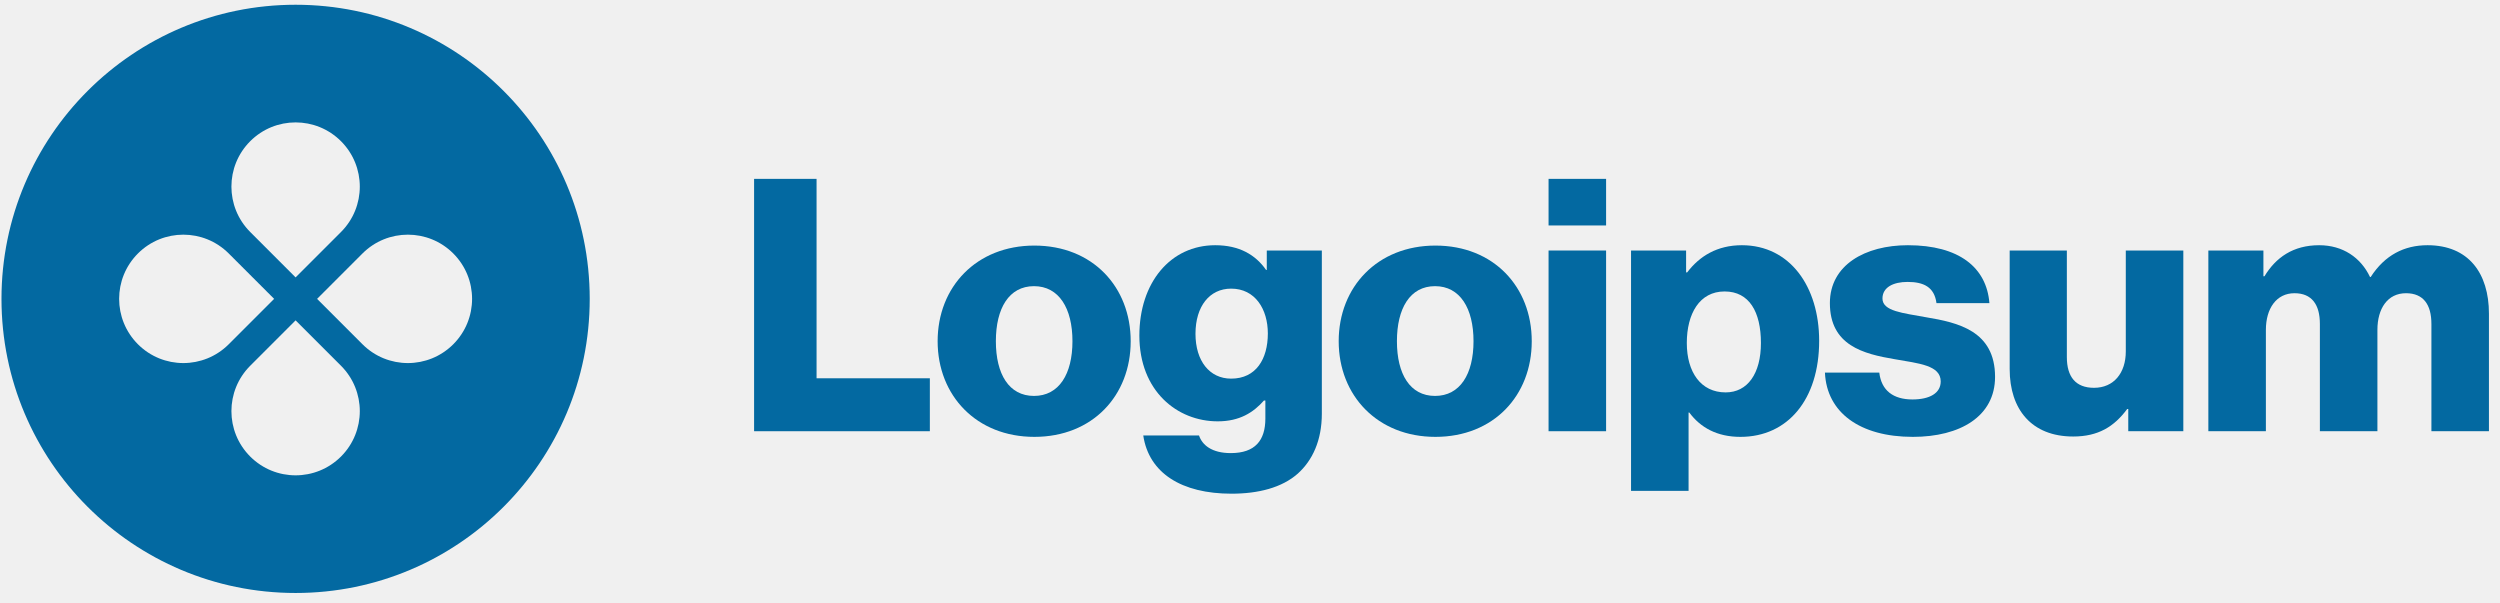
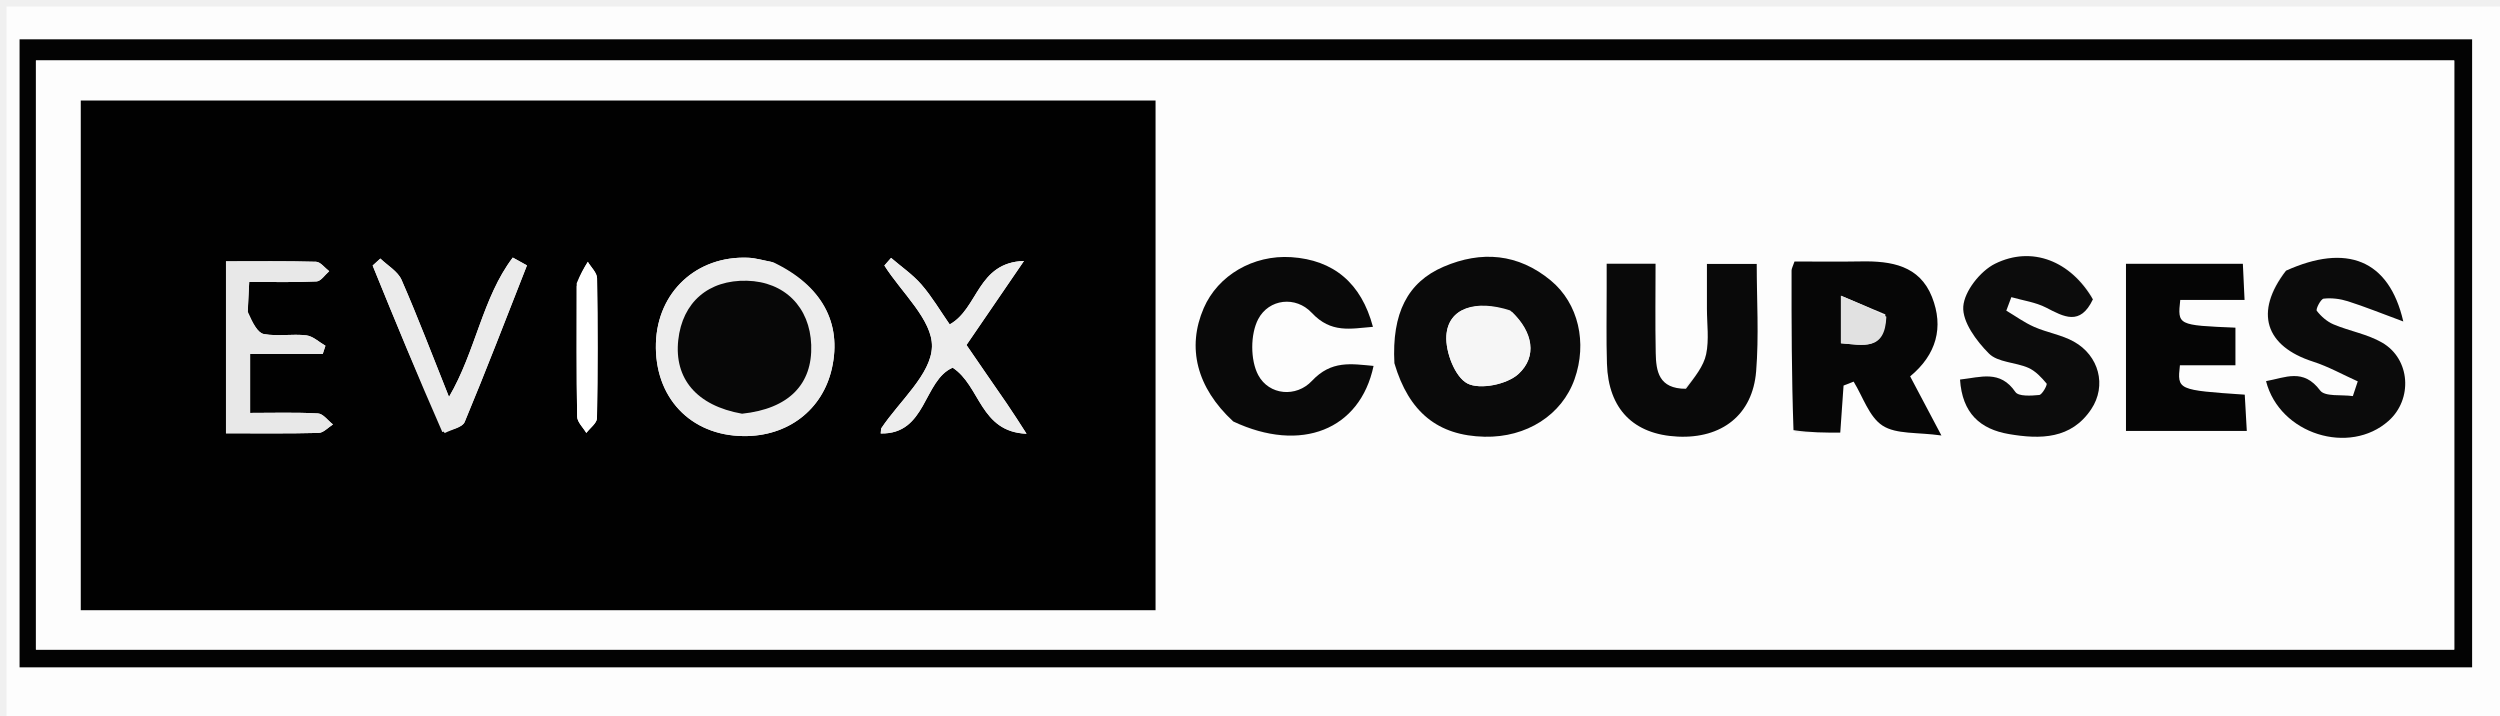
- <svg xmlns="http://www.w3.org/2000/svg" id="logo-52" width="170" height="41" viewBox="0 0 170 41" fill="none">
-   <path d="M51.278 29.323H63.23V25.723H55.526V12.163H51.278V29.323Z" class="cneutral" fill="#0369a1" />
-   <path d="M70.311 26.923C68.607 26.923 67.719 25.435 67.719 23.203C67.719 20.971 68.607 19.459 70.311 19.459C72.015 19.459 72.927 20.971 72.927 23.203C72.927 25.435 72.015 26.923 70.311 26.923ZM70.335 29.707C74.295 29.707 76.887 26.899 76.887 23.203C76.887 19.507 74.295 16.699 70.335 16.699C66.399 16.699 63.759 19.507 63.759 23.203C63.759 26.899 66.399 29.707 70.335 29.707Z" class="cneutral" fill="#0369a1" />
-   <path d="M83.741 33.571C85.565 33.571 87.173 33.163 88.253 32.203C89.237 31.315 89.885 29.971 89.885 28.123V17.035H86.141V18.355H86.093C85.373 17.323 84.269 16.675 82.637 16.675C79.589 16.675 77.477 19.219 77.477 22.819C77.477 26.587 80.045 28.651 82.805 28.651C84.293 28.651 85.229 28.051 85.949 27.235H86.045V28.459C86.045 29.947 85.349 30.811 83.693 30.811C82.397 30.811 81.749 30.259 81.533 29.611H77.741C78.125 32.179 80.357 33.571 83.741 33.571ZM83.717 25.747C82.253 25.747 81.293 24.547 81.293 22.699C81.293 20.827 82.253 19.627 83.717 19.627C85.349 19.627 86.213 21.019 86.213 22.675C86.213 24.403 85.421 25.747 83.717 25.747Z" class="cneutral" fill="#0369a1" />
-   <path d="M97.583 26.923C95.879 26.923 94.991 25.435 94.991 23.203C94.991 20.971 95.879 19.459 97.583 19.459C99.287 19.459 100.199 20.971 100.199 23.203C100.199 25.435 99.287 26.923 97.583 26.923ZM97.607 29.707C101.567 29.707 104.159 26.899 104.159 23.203C104.159 19.507 101.567 16.699 97.607 16.699C93.671 16.699 91.031 19.507 91.031 23.203C91.031 26.899 93.671 29.707 97.607 29.707Z" class="cneutral" fill="#0369a1" />
-   <path d="M105.302 29.323H109.214V17.035H105.302V29.323ZM105.302 15.331H109.214V12.163H105.302V15.331Z" class="cneutral" fill="#0369a1" />
-   <path d="M110.911 33.379H114.823V28.051H114.871C115.639 29.083 116.767 29.707 118.351 29.707C121.567 29.707 123.703 27.163 123.703 23.179C123.703 19.483 121.711 16.675 118.447 16.675C116.767 16.675 115.567 17.419 114.727 18.523H114.655V17.035H110.911V33.379ZM117.343 26.683C115.663 26.683 114.703 25.315 114.703 23.323C114.703 21.331 115.567 19.819 117.271 19.819C118.951 19.819 119.743 21.211 119.743 23.323C119.743 25.411 118.831 26.683 117.343 26.683Z" class="cneutral" fill="#0369a1" />
-   <path d="M130.072 29.707C133.288 29.707 135.664 28.315 135.664 25.627C135.664 22.483 133.12 21.931 130.96 21.571C129.4 21.283 128.008 21.163 128.008 20.299C128.008 19.531 128.752 19.171 129.712 19.171C130.792 19.171 131.536 19.507 131.68 20.611H135.28C135.088 18.187 133.216 16.675 129.736 16.675C126.832 16.675 124.432 18.019 124.432 20.611C124.432 23.491 126.712 24.067 128.848 24.427C130.48 24.715 131.968 24.835 131.968 25.939C131.968 26.731 131.224 27.163 130.048 27.163C128.752 27.163 127.936 26.563 127.792 25.339H124.096C124.216 28.051 126.472 29.707 130.072 29.707Z" class="cneutral" fill="#0369a1" />
-   <path d="M140.978 29.683C142.682 29.683 143.762 29.011 144.65 27.811H144.722V29.323H148.466V17.035H144.554V23.899C144.554 25.363 143.738 26.371 142.394 26.371C141.146 26.371 140.546 25.627 140.546 24.283V17.035H136.658V25.099C136.658 27.835 138.146 29.683 140.978 29.683Z" class="cneutral" fill="#0369a1" />
-   <path d="M150.168 29.323H154.08V22.435C154.08 20.971 154.8 19.939 156.024 19.939C157.2 19.939 157.752 20.707 157.752 22.027V29.323H161.664V22.435C161.664 20.971 162.36 19.939 163.608 19.939C164.784 19.939 165.336 20.707 165.336 22.027V29.323H169.248V21.331C169.248 18.571 167.856 16.675 165.072 16.675C163.488 16.675 162.168 17.347 161.208 18.835H161.16C160.536 17.515 159.312 16.675 157.704 16.675C155.928 16.675 154.752 17.515 153.984 18.787H153.912V17.035H150.168V29.323Z" class="cneutral" fill="#0369a1" />
-   <path fill-rule="evenodd" clip-rule="evenodd" d="M20.101 40.323C31.147 40.323 40.101 31.369 40.101 20.323C40.101 9.278 31.147 0.323 20.101 0.323C9.056 0.323 0.101 9.278 0.101 20.323C0.101 31.369 9.056 40.323 20.101 40.323ZM23.188 15.776C24.893 14.071 24.893 11.307 23.188 9.602C21.483 7.897 18.719 7.897 17.015 9.602C15.31 11.307 15.31 14.071 17.015 15.776L20.101 18.863L23.188 15.776ZM24.649 23.41C26.354 25.115 29.118 25.115 30.823 23.41C32.528 21.705 32.528 18.941 30.823 17.236C29.118 15.531 26.354 15.531 24.649 17.236L21.562 20.323L24.649 23.41ZM23.188 31.045C24.893 29.34 24.893 26.576 23.188 24.871L20.101 21.784L17.015 24.871C15.31 26.576 15.31 29.34 17.015 31.045C18.719 32.749 21.483 32.749 23.188 31.045ZM9.38 23.41C7.675 21.705 7.675 18.941 9.38 17.236C11.085 15.531 13.849 15.531 15.554 17.236L18.641 20.323L15.554 23.41C13.849 25.115 11.085 25.115 9.38 23.41Z" class="ccustom" fill="#0369a1" />
+ <svg xmlns="http://www.w3.org/2000/svg" version="1.1" id="Layer_1" x="0px" y="0px" width="100%" viewBox="0 0 381 109" enable-background="new 0 0 381 109" xml:space="preserve">
+   <path fill="#FDFDFD" opacity="1" stroke="none" d=" M297,110   C198,110 99.5,110 1,110   C1,73.667 1,37.333 1,1   C128,1 255,1 382,1   C382,37.333 382,73.667 382,110   C353.833,110 325.667,110 297,110  M217.5,5.998   C146.044,5.998 74.588,5.998 2.984,5.998   C2.984,38.162 2.984,69.892 2.984,101.702   C127.759,101.702 252.314,101.702 376.749,101.702   C376.749,69.666 376.749,37.93 376.749,5.998   C323.793,5.998 271.147,5.998 217.5,5.998  z" />
+   <path fill="#030303" opacity="1" stroke="none" d=" M218,5.998   C271.147,5.998 323.793,5.998 376.749,5.998   C376.749,37.93 376.749,69.666 376.749,101.702   C252.314,101.702 127.759,101.702 2.984,101.702   C2.984,69.892 2.984,38.162 2.984,5.998   C74.588,5.998 146.044,5.998 218,5.998  M280.5,98.999   C311.615,98.999 342.729,98.999 374.027,98.999   C374.027,68.856 374.027,39.132 374.027,9.212   C251.119,9.212 128.412,9.212 5.475,9.212   C5.475,39.146 5.475,68.869 5.475,98.999   C96.978,98.999 188.239,98.999 280.5,98.999  z" />
+   <path fill="#FDFDFD" opacity="1" stroke="none" d=" M280,98.999   C188.239,98.999 96.978,98.999 5.475,98.999   C5.475,68.869 5.475,39.146 5.475,9.212   C128.412,9.212 251.119,9.212 374.027,9.212   C374.027,39.132 374.027,68.856 374.027,98.999   C342.729,98.999 311.615,98.999 280,98.999  M164.49,92.998   C168.428,92.998 172.366,92.998 176.105,92.998   C176.105,66.677 176.105,40.958 176.105,15.321   C121.237,15.321 66.697,15.321 12.31,15.321   C12.31,41.369 12.31,67.098 12.31,92.998   C62.912,92.998 113.203,92.998 164.49,92.998  M212.603,55.744   C214.727,62.866 219.182,66.399 226.241,66.556   C232.641,66.699 238.032,63.249 239.965,57.773   C241.907,52.273 240.585,46.263 236.337,42.746   C231.396,38.654 225.798,38.156 219.991,40.655   C214.515,43.012 212.104,47.738 212.603,55.744  M273.616,65.931   C275.876,65.931 278.136,65.931 280.454,65.931   C280.647,63.178 280.802,60.968 280.957,58.759   C281.469,58.559 281.981,58.359 282.493,58.158   C283.918,60.465 284.849,63.537 286.906,64.865   C288.998,66.215 292.198,65.847 295.87,66.366   C293.895,62.634 292.525,60.043 291.104,57.358   C295.099,54.06 296.269,49.879 294.427,45.244   C292.523,40.453 288.21,39.759 283.644,39.841   C280.205,39.903 276.764,39.854 273.485,39.854   C273.225,40.624 273.037,40.923 273.036,41.222   C273.027,49.209 273.036,57.197 273.616,65.931  M188.256,64.44   C198.275,69.087 207.28,65.51 209.329,55.767   C205.896,55.452 202.901,54.89 199.94,58.047   C197.55,60.596 193.415,60.262 191.757,57.171   C190.536,54.893 190.541,50.923 191.751,48.631   C193.383,45.538 197.47,45.061 199.915,47.673   C202.878,50.839 205.837,50.076 209.234,49.81   C207.46,43.128 203.216,39.615 196.789,39.193   C191.005,38.814 185.617,41.951 183.449,46.96   C180.855,52.953 182.354,59.065 188.256,64.44  M256.507,59.324   C252.763,59.257 252.385,56.553 252.33,53.786   C252.238,49.215 252.305,44.641 252.305,40.193   C249.433,40.193 247.219,40.193 244.858,40.193   C244.858,41.688 244.857,42.838 244.858,43.987   C244.865,47.805 244.782,51.626 244.9,55.44   C245.113,62.336 248.952,66.222 255.7,66.538   C262.401,66.853 267.095,63.232 267.634,56.594   C268.073,51.193 267.724,45.728 267.724,40.224   C265.04,40.224 262.693,40.224 260.136,40.224   C260.136,42.741 260.137,44.882 260.136,47.023   C260.135,49.347 260.486,51.744 260.021,53.972   C259.638,55.811 258.288,57.449 256.507,59.324  M348.082,41.472   C343.5,47.599 345.236,52.775 352.508,55.11   C354.86,55.865 357.056,57.103 359.324,58.12   C359.075,58.868 358.825,59.617 358.576,60.366   C356.864,60.119 354.323,60.491 353.59,59.511   C351.025,56.08 348.295,57.555 345.346,58.085   C347.416,66.185 358.065,69.445 364.019,64.138   C367.719,60.84 367.355,54.716 363.036,52.216   C360.789,50.915 358.066,50.462 355.637,49.441   C354.648,49.025 353.731,48.22 353.076,47.367   C352.889,47.123 353.678,45.564 354.124,45.513   C355.331,45.374 356.651,45.54 357.822,45.913   C360.402,46.734 362.918,47.756 366.261,48.992   C364.077,39.496 357.57,37.101 348.082,41.472  M318.882,45.213   C315.579,39.781 309.67,37.412 304.049,40.193   C301.8,41.305 299.367,44.382 299.205,46.716   C299.042,49.052 301.213,51.975 303.12,53.883   C304.474,55.239 307.151,55.192 309.114,56.053   C310.201,56.531 311.123,57.514 311.901,58.452   C312.052,58.633 311.237,60.151 310.782,60.197   C309.558,60.32 307.622,60.436 307.149,59.746   C304.813,56.337 301.897,57.494 298.71,57.845   C299.043,62.955 301.76,65.401 306.16,66.152   C310.929,66.967 315.641,66.944 318.7,62.365   C321.101,58.771 319.887,54.191 316.045,52.058   C314.193,51.029 311.973,50.686 310.012,49.823   C308.519,49.167 307.171,48.182 305.759,47.343   C306.015,46.657 306.272,45.97 306.529,45.284   C308.304,45.796 310.212,46.049 311.824,46.877   C314.531,48.269 317.015,49.713 318.882,45.213  M323.999,54.487   C323.999,58.256 323.999,62.024 323.999,65.67   C330.457,65.67 336.348,65.67 342.41,65.67   C342.293,63.58 342.195,61.835 342.1,60.148   C331.81,59.443 331.81,59.443 332.218,55.666   C335.062,55.666 337.964,55.666 340.679,55.666   C340.679,53.41 340.679,51.664 340.679,49.938   C331.852,49.568 331.852,49.568 332.27,45.706   C335.448,45.706 338.68,45.706 342.069,45.706   C341.964,43.472 341.882,41.725 341.811,40.202   C335.602,40.202 329.874,40.202 323.999,40.202   C323.999,44.863 323.999,49.179 323.999,54.487  z" />
+   <path fill="#010101" opacity="1" stroke="none" d=" M163.992,92.998   C113.203,92.998 62.912,92.998 12.31,92.998   C12.31,67.098 12.31,41.369 12.31,15.321   C66.697,15.321 121.237,15.321 176.105,15.321   C176.105,40.958 176.105,66.677 176.105,92.998   C172.366,92.998 168.428,92.998 163.992,92.998  M117.443,39.891   C116.299,39.679 115.16,39.324 114.009,39.278   C106.155,38.96 100.203,44.503 99.962,52.291   C99.706,60.541 105.207,66.378 113.315,66.459   C120.075,66.527 125.375,62.456 126.787,56.112   C128.323,49.215 125.278,43.502 117.443,39.891  M37.749,47.475   C37.822,46.054 37.895,44.634 37.981,42.963   C41.652,42.963 44.956,43.051 48.247,42.889   C48.912,42.856 49.53,41.875 50.17,41.331   C49.502,40.829 48.845,39.912 48.163,39.893   C43.591,39.764 39.015,39.826 34.438,39.826   C34.438,48.916 34.438,57.302 34.438,66.038   C39.325,66.038 43.948,66.097 48.566,65.977   C49.302,65.958 50.017,65.136 50.742,64.685   C49.983,64.1 49.249,63.051 48.461,63.008   C45.02,62.822 41.563,62.928 38.118,62.928   C38.118,59.772 38.118,57.079 38.118,53.946   C42.044,53.946 45.613,53.946 49.183,53.946   C49.321,53.528 49.458,53.109 49.596,52.691   C48.625,52.138 47.695,51.226 46.673,51.107   C44.543,50.859 42.317,51.29 40.226,50.913   C39.283,50.743 38.568,49.308 37.749,47.475  M153.261,61.269   C151.288,58.398 149.316,55.526 147.291,52.578   C150.088,48.49 152.836,44.473 156.052,39.771   C148.919,40.006 149.109,47.022 144.733,49.441   C143.295,47.374 142.039,45.225 140.437,43.376   C139.102,41.835 137.361,40.648 135.799,39.304   C135.46,39.691 135.12,40.078 134.78,40.466   C137.393,44.597 142.14,48.786 142.029,52.843   C141.913,57.042 137.084,61.112 134.327,65.245   C134.247,65.365 134.281,65.56 134.221,66.06   C141.217,66.221 140.699,57.985 145.185,56.033   C149.433,58.808 149.331,65.818 156.445,66.105   C155.304,64.323 154.514,63.088 153.261,61.269  M67.759,66.007   C68.809,65.454 70.464,65.153 70.816,64.308   C74.107,56.408 77.174,48.414 80.307,40.448   C79.587,40.05 78.868,39.651 78.149,39.253   C73.523,45.346 72.503,53.544 68.426,60.495   C65.937,54.272 63.711,48.401 61.199,42.655   C60.628,41.349 59.07,40.476 57.966,39.403   C57.574,39.759 57.183,40.114 56.791,40.47   C60.214,48.872 63.637,57.273 67.759,66.007  M87.89,43.641   C87.89,50.256 87.839,56.872 87.956,63.485   C87.971,64.325 88.867,65.149 89.356,65.981   C89.922,65.23 90.967,64.489 90.98,63.728   C91.106,56.619 91.104,49.506 90.991,42.397   C90.977,41.558 90.075,40.733 89.585,39.902   C89.02,40.825 88.455,41.749 87.89,43.641  z" />
+   <path fill="#0A0A0A" opacity="1" stroke="none" d=" M212.507,55.355   C212.104,47.738 214.515,43.012 219.991,40.655   C225.798,38.156 231.396,38.654 236.337,42.746   C240.585,46.263 241.907,52.273 239.965,57.773   C238.032,63.249 232.641,66.699 226.241,66.556   C219.182,66.399 214.727,62.866 212.507,55.355  M230.147,47.306   C224.876,45.588 220.69,46.941 220.428,51.164   C220.274,53.629 221.736,57.449 223.63,58.437   C225.55,59.438 229.71,58.577 231.436,56.971   C234.25,54.353 233.701,50.67 230.147,47.306  z" />
+   <path fill="#060606" opacity="1" stroke="none" d=" M273.329,65.557   C273.036,57.197 273.027,49.209 273.036,41.222   C273.037,40.923 273.225,40.624 273.485,39.854   C276.764,39.854 280.205,39.903 283.644,39.841   C288.21,39.759 292.523,40.453 294.427,45.244   C296.269,49.879 295.099,54.06 291.104,57.358   C292.525,60.043 293.895,62.634 295.87,66.366   C292.198,65.847 288.998,66.215 286.906,64.865   C284.849,63.537 283.918,60.465 282.493,58.158   C281.981,58.359 281.469,58.559 280.957,58.759   C280.802,60.968 280.647,63.178 280.454,65.931   C278.136,65.931 275.876,65.931 273.329,65.557  M287.329,47.913   C285.267,47.047 283.206,46.181 280.557,45.068   C280.557,48.259 280.557,50.165 280.557,52.314   C283.922,52.57 287.287,53.575 287.329,47.913  z" />
+   <path fill="#090909" opacity="1" stroke="none" d=" M187.944,64.227   C182.354,59.065 180.855,52.953 183.449,46.96   C185.617,41.951 191.005,38.814 196.789,39.193   C203.216,39.615 207.46,43.128 209.234,49.81   C205.837,50.076 202.878,50.839 199.915,47.673   C197.47,45.061 193.383,45.538 191.751,48.631   C190.541,50.923 190.536,54.893 191.757,57.171   C193.415,60.262 197.55,60.596 199.94,58.047   C202.901,54.89 205.896,55.452 209.329,55.767   C207.28,65.51 198.275,69.087 187.944,64.227  z" />
+   <path fill="#090909" opacity="1" stroke="none" d=" M256.937,59.25   C258.288,57.449 259.638,55.811 260.021,53.972   C260.486,51.744 260.135,49.347 260.136,47.023   C260.137,44.882 260.136,42.741 260.136,40.224   C262.693,40.224 265.04,40.224 267.724,40.224   C267.724,45.728 268.073,51.193 267.634,56.594   C267.095,63.232 262.401,66.853 255.7,66.538   C248.952,66.222 245.113,62.336 244.9,55.44   C244.782,51.626 244.865,47.805 244.858,43.987   C244.857,42.838 244.858,41.688 244.858,40.193   C247.219,40.193 249.433,40.193 252.305,40.193   C252.305,44.641 252.238,49.215 252.33,53.786   C252.385,56.553 252.763,59.257 256.937,59.25  z" />
+   <path fill="#0B0B0B" opacity="1" stroke="none" d=" M348.393,41.249   C357.57,37.101 364.077,39.496 366.261,48.992   C362.918,47.756 360.402,46.734 357.822,45.913   C356.651,45.54 355.331,45.374 354.124,45.513   C353.678,45.564 352.889,47.123 353.076,47.367   C353.731,48.22 354.648,49.025 355.637,49.441   C358.066,50.462 360.789,50.915 363.036,52.216   C367.355,54.716 367.719,60.84 364.019,64.138   C358.065,69.445 347.416,66.185 345.346,58.085   C348.295,57.555 351.025,56.08 353.59,59.511   C354.323,60.491 356.864,60.119 358.576,60.366   C358.825,59.617 359.075,58.868 359.324,58.12   C357.056,57.103 354.86,55.865 352.508,55.11   C345.236,52.775 343.5,47.599 348.393,41.249  z" />
+   <path fill="#0C0C0C" opacity="1" stroke="none" d=" M318.957,45.622   C317.015,49.713 314.531,48.269 311.824,46.877   C310.212,46.049 308.304,45.796 306.529,45.284   C306.272,45.97 306.015,46.657 305.759,47.343   C307.171,48.182 308.519,49.167 310.012,49.823   C311.973,50.686 314.193,51.029 316.045,52.058   C319.887,54.191 321.101,58.771 318.7,62.365   C315.641,66.944 310.929,66.967 306.16,66.152   C301.76,65.401 299.043,62.955 298.71,57.845   C301.897,57.494 304.813,56.337 307.149,59.746   C307.622,60.436 309.558,60.32 310.782,60.197   C311.237,60.151 312.052,58.633 311.901,58.452   C311.123,57.514 310.201,56.531 309.114,56.053   C307.151,55.192 304.474,55.239 303.12,53.883   C301.213,51.975 299.042,49.052 299.205,46.716   C299.367,44.382 301.8,41.305 304.049,40.193   C309.67,37.412 315.579,39.781 318.957,45.622  z" />
+   <path fill="#050505" opacity="1" stroke="none" d=" M323.999,53.991   C323.999,49.179 323.999,44.863 323.999,40.202   C329.874,40.202 335.602,40.202 341.811,40.202   C341.882,41.725 341.964,43.472 342.069,45.706   C338.68,45.706 335.448,45.706 332.27,45.706   C331.852,49.568 331.852,49.568 340.679,49.938   C340.679,51.664 340.679,53.41 340.679,55.666   C337.964,55.666 335.062,55.666 332.218,55.666   C331.81,59.443 331.81,59.443 342.1,60.148   C342.195,61.835 342.293,63.58 342.41,65.67   C336.348,65.67 330.457,65.67 323.999,65.67   C323.999,62.024 323.999,58.256 323.999,53.991  z" />
+   <path fill="#EDEDED" opacity="1" stroke="none" d=" M117.83,39.962   C125.278,43.502 128.323,49.215 126.787,56.112   C125.375,62.456 120.075,66.527 113.315,66.459   C105.207,66.378 99.706,60.541 99.962,52.291   C100.203,44.503 106.155,38.96 114.009,39.278   C115.16,39.324 116.299,39.679 117.83,39.962  M113.5,63.064   C120.216,62.304 123.839,58.554 123.631,52.579   C123.431,46.807 119.567,42.937 113.851,42.786   C107.978,42.631 104,46.059 103.367,51.82   C102.723,57.688 106.155,61.822 113.5,63.064  z" />
+   <path fill="#E8E8E8" opacity="1" stroke="none" d=" M37.749,47.961   C38.568,49.308 39.283,50.743 40.226,50.913   C42.317,51.29 44.543,50.859 46.673,51.107   C47.695,51.226 48.625,52.138 49.596,52.691   C49.458,53.109 49.321,53.528 49.183,53.946   C45.613,53.946 42.044,53.946 38.118,53.946   C38.118,57.079 38.118,59.772 38.118,62.928   C41.563,62.928 45.02,62.822 48.461,63.008   C49.249,63.051 49.983,64.1 50.742,64.685   C50.017,65.136 49.302,65.958 48.566,65.977   C43.948,66.097 39.325,66.038 34.438,66.038   C34.438,57.302 34.438,48.916 34.438,39.826   C39.015,39.826 43.591,39.764 48.163,39.893   C48.845,39.912 49.502,40.829 50.17,41.331   C49.53,41.875 48.912,42.856 48.247,42.889   C44.956,43.051 41.652,42.963 37.981,42.963   C37.895,44.634 37.822,46.054 37.749,47.961  z" />
+   <path fill="#EDEDED" opacity="1" stroke="none" d=" M153.492,61.561   C154.514,63.088 155.304,64.323 156.445,66.105   C149.331,65.818 149.433,58.808 145.185,56.033   C140.699,57.985 141.217,66.221 134.221,66.06   C134.281,65.56 134.247,65.365 134.327,65.245   C137.084,61.112 141.913,57.042 142.029,52.843   C142.14,48.786 137.393,44.597 134.78,40.466   C135.12,40.078 135.46,39.691 135.799,39.304   C137.361,40.648 139.102,41.835 140.437,43.376   C142.039,45.225 143.295,47.374 144.733,49.441   C149.109,47.022 148.919,40.006 156.052,39.771   C152.836,44.473 150.088,48.49 147.291,52.578   C149.316,55.526 151.288,58.398 153.492,61.561  z" />
+   <path fill="#EBEBEB" opacity="1" stroke="none" d=" M67.409,65.841   C63.637,57.273 60.214,48.872 56.791,40.47   C57.183,40.114 57.574,39.759 57.966,39.403   C59.07,40.476 60.628,41.349 61.199,42.655   C63.711,48.401 65.937,54.272 68.426,60.495   C72.503,53.544 73.523,45.346 78.149,39.253   C78.868,39.651 79.587,40.05 80.307,40.448   C77.174,48.414 74.107,56.408 70.816,64.308   C70.464,65.153 68.809,65.454 67.409,65.841  z" />
+   <path fill="#FFFFFF" opacity="1" stroke="none" d=" M87.89,43.156   C88.455,41.749 89.02,40.825 89.585,39.902   C90.075,40.733 90.977,41.558 90.991,42.397   C91.104,49.506 91.106,56.619 90.98,63.728   C90.967,64.489 89.922,65.23 89.356,65.981   C88.867,65.149 87.971,64.325 87.956,63.485   C87.839,56.872 87.89,50.256 87.89,43.156  z" />
+   <path fill="#F6F6F6" opacity="1" stroke="none" d=" M230.445,47.55   C233.701,50.67 234.25,54.353 231.436,56.971   C229.71,58.577 225.55,59.438 223.63,58.437   C221.736,57.449 220.274,53.629 220.428,51.164   C220.69,46.941 224.876,45.588 230.445,47.55  z" />
+   <path fill="#E1E1E1" opacity="1" stroke="none" d=" M287.482,48.265   C287.287,53.575 283.922,52.57 280.557,52.314   C280.557,50.165 280.557,48.259 280.557,45.068   C283.206,46.181 285.267,47.047 287.482,48.265  z" />
+   <path fill="#070707" opacity="1" stroke="none" d=" M113.089,63.05   C106.155,61.822 102.723,57.688 103.367,51.82   C104,46.059 107.978,42.631 113.851,42.786   C119.567,42.937 123.431,46.807 123.631,52.579   C123.839,58.554 120.216,62.304 113.089,63.05  z" />
</svg>
